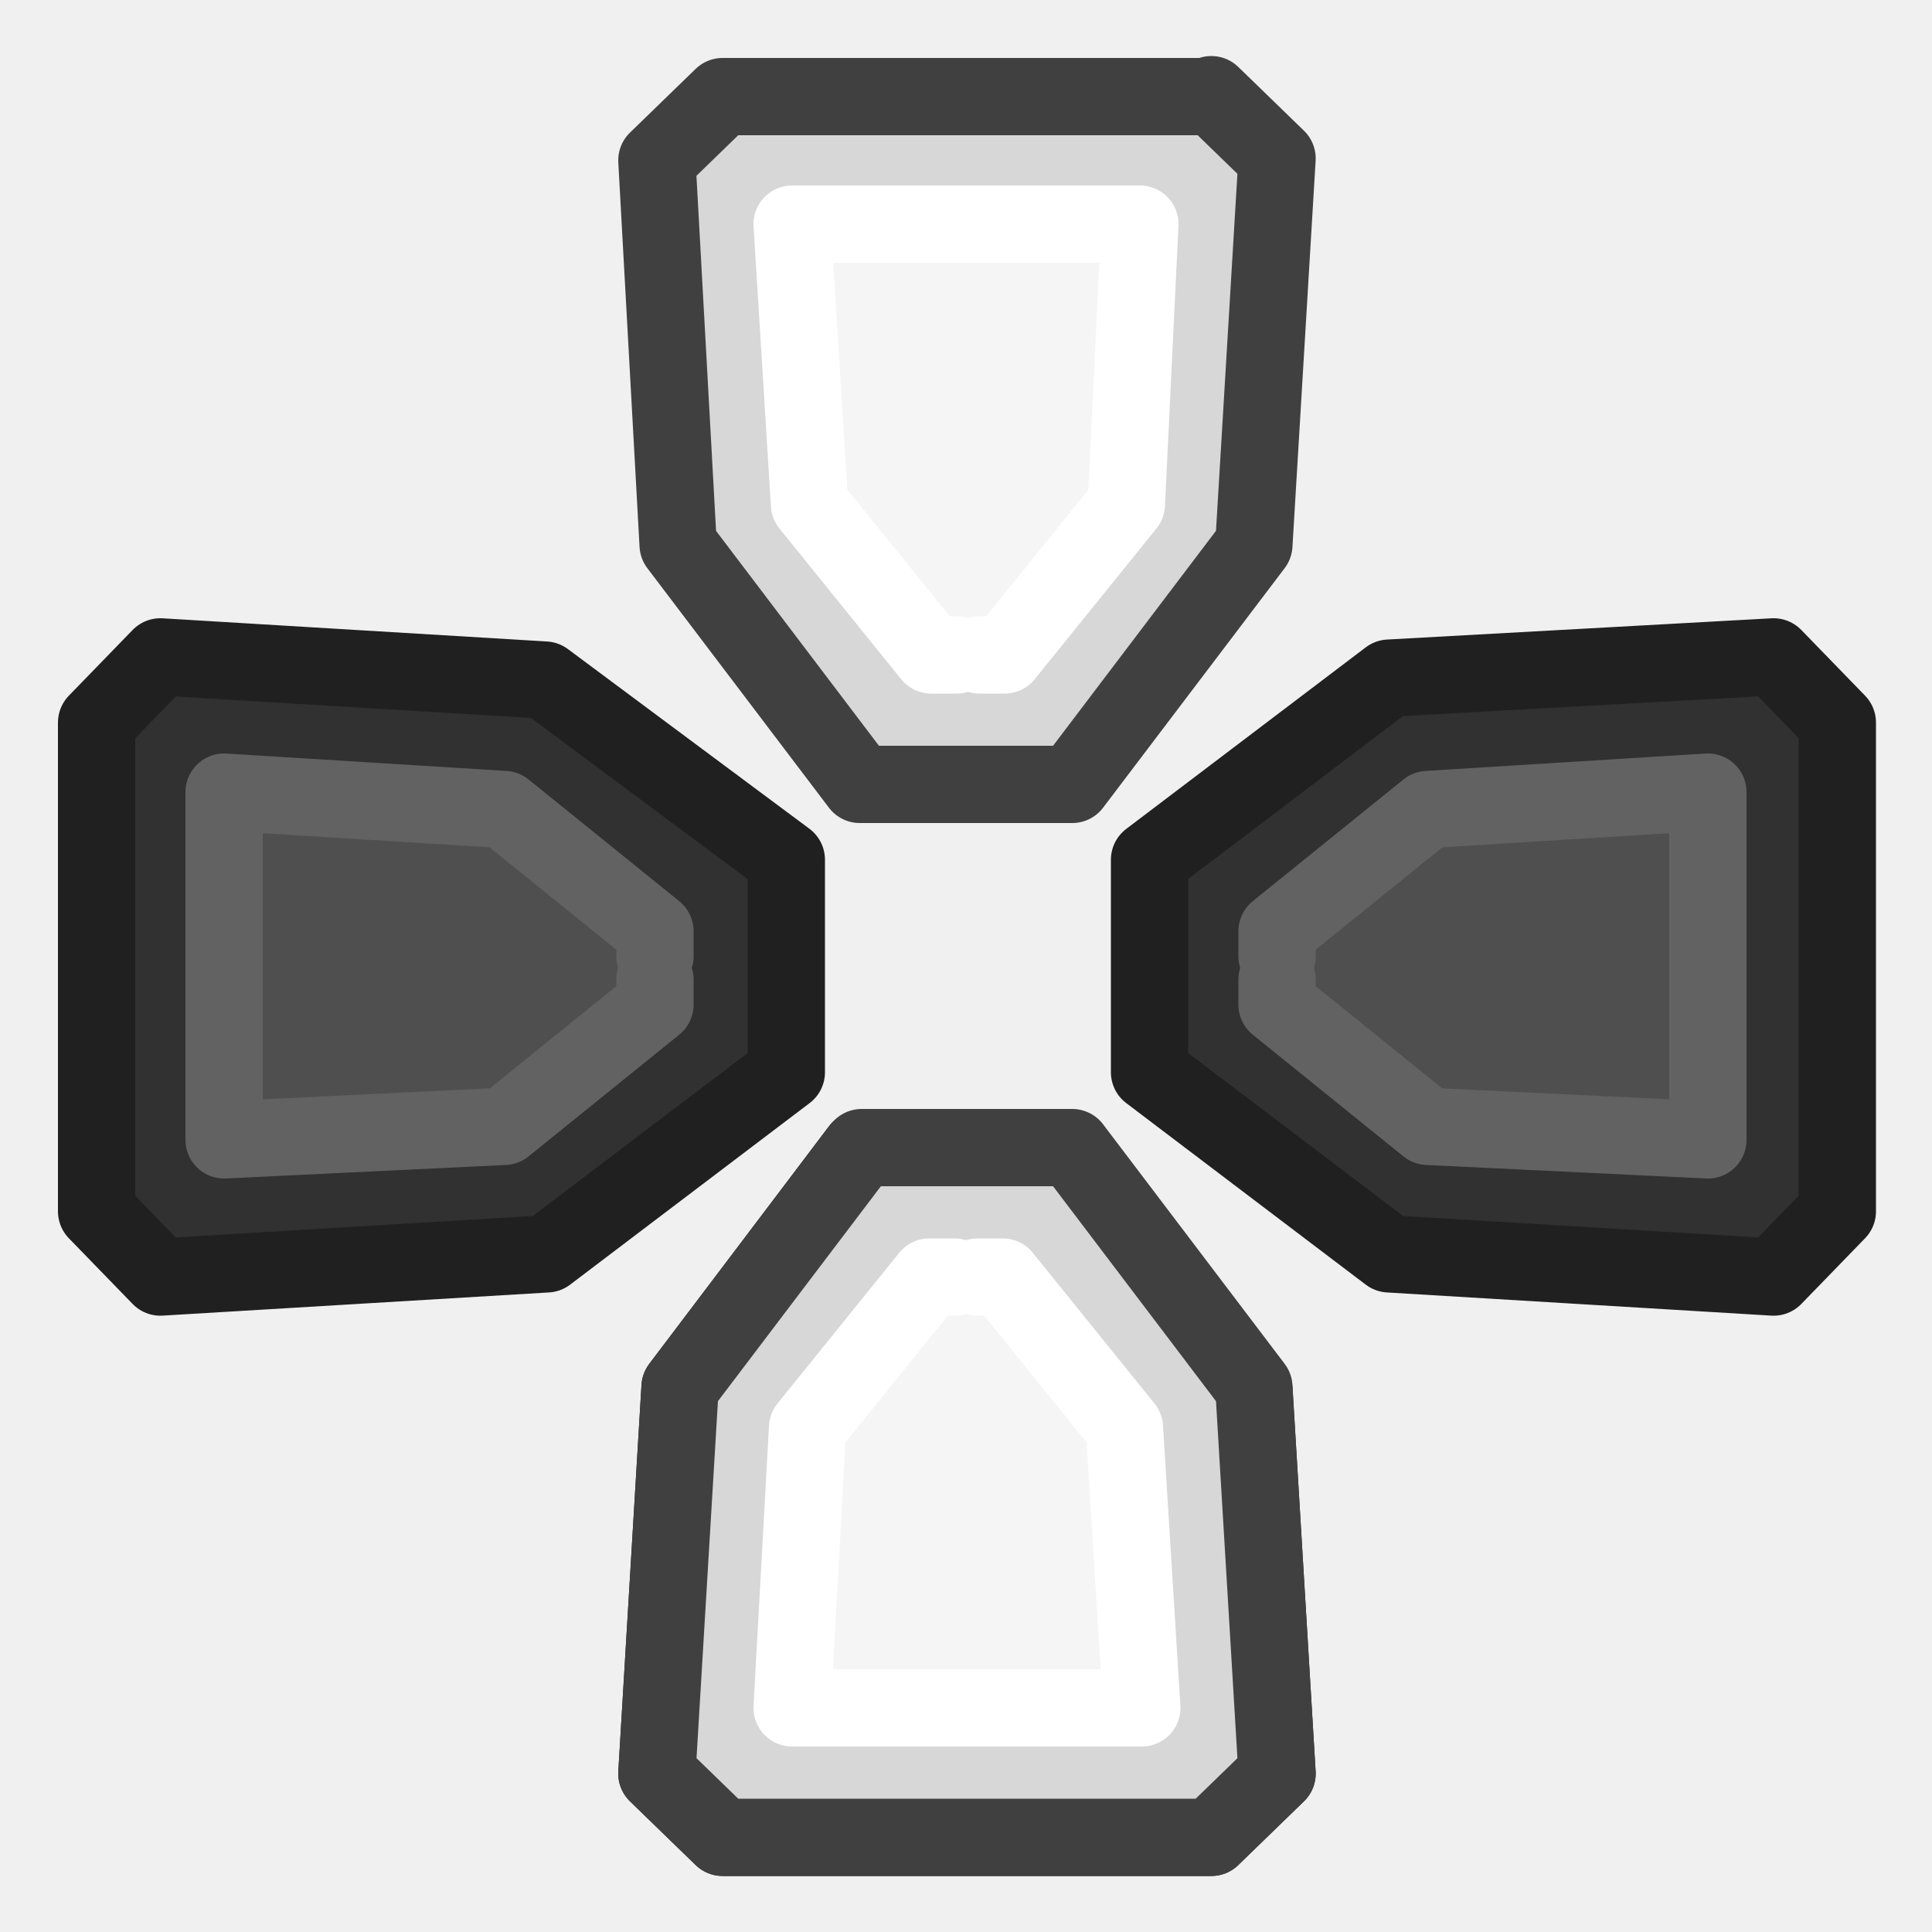
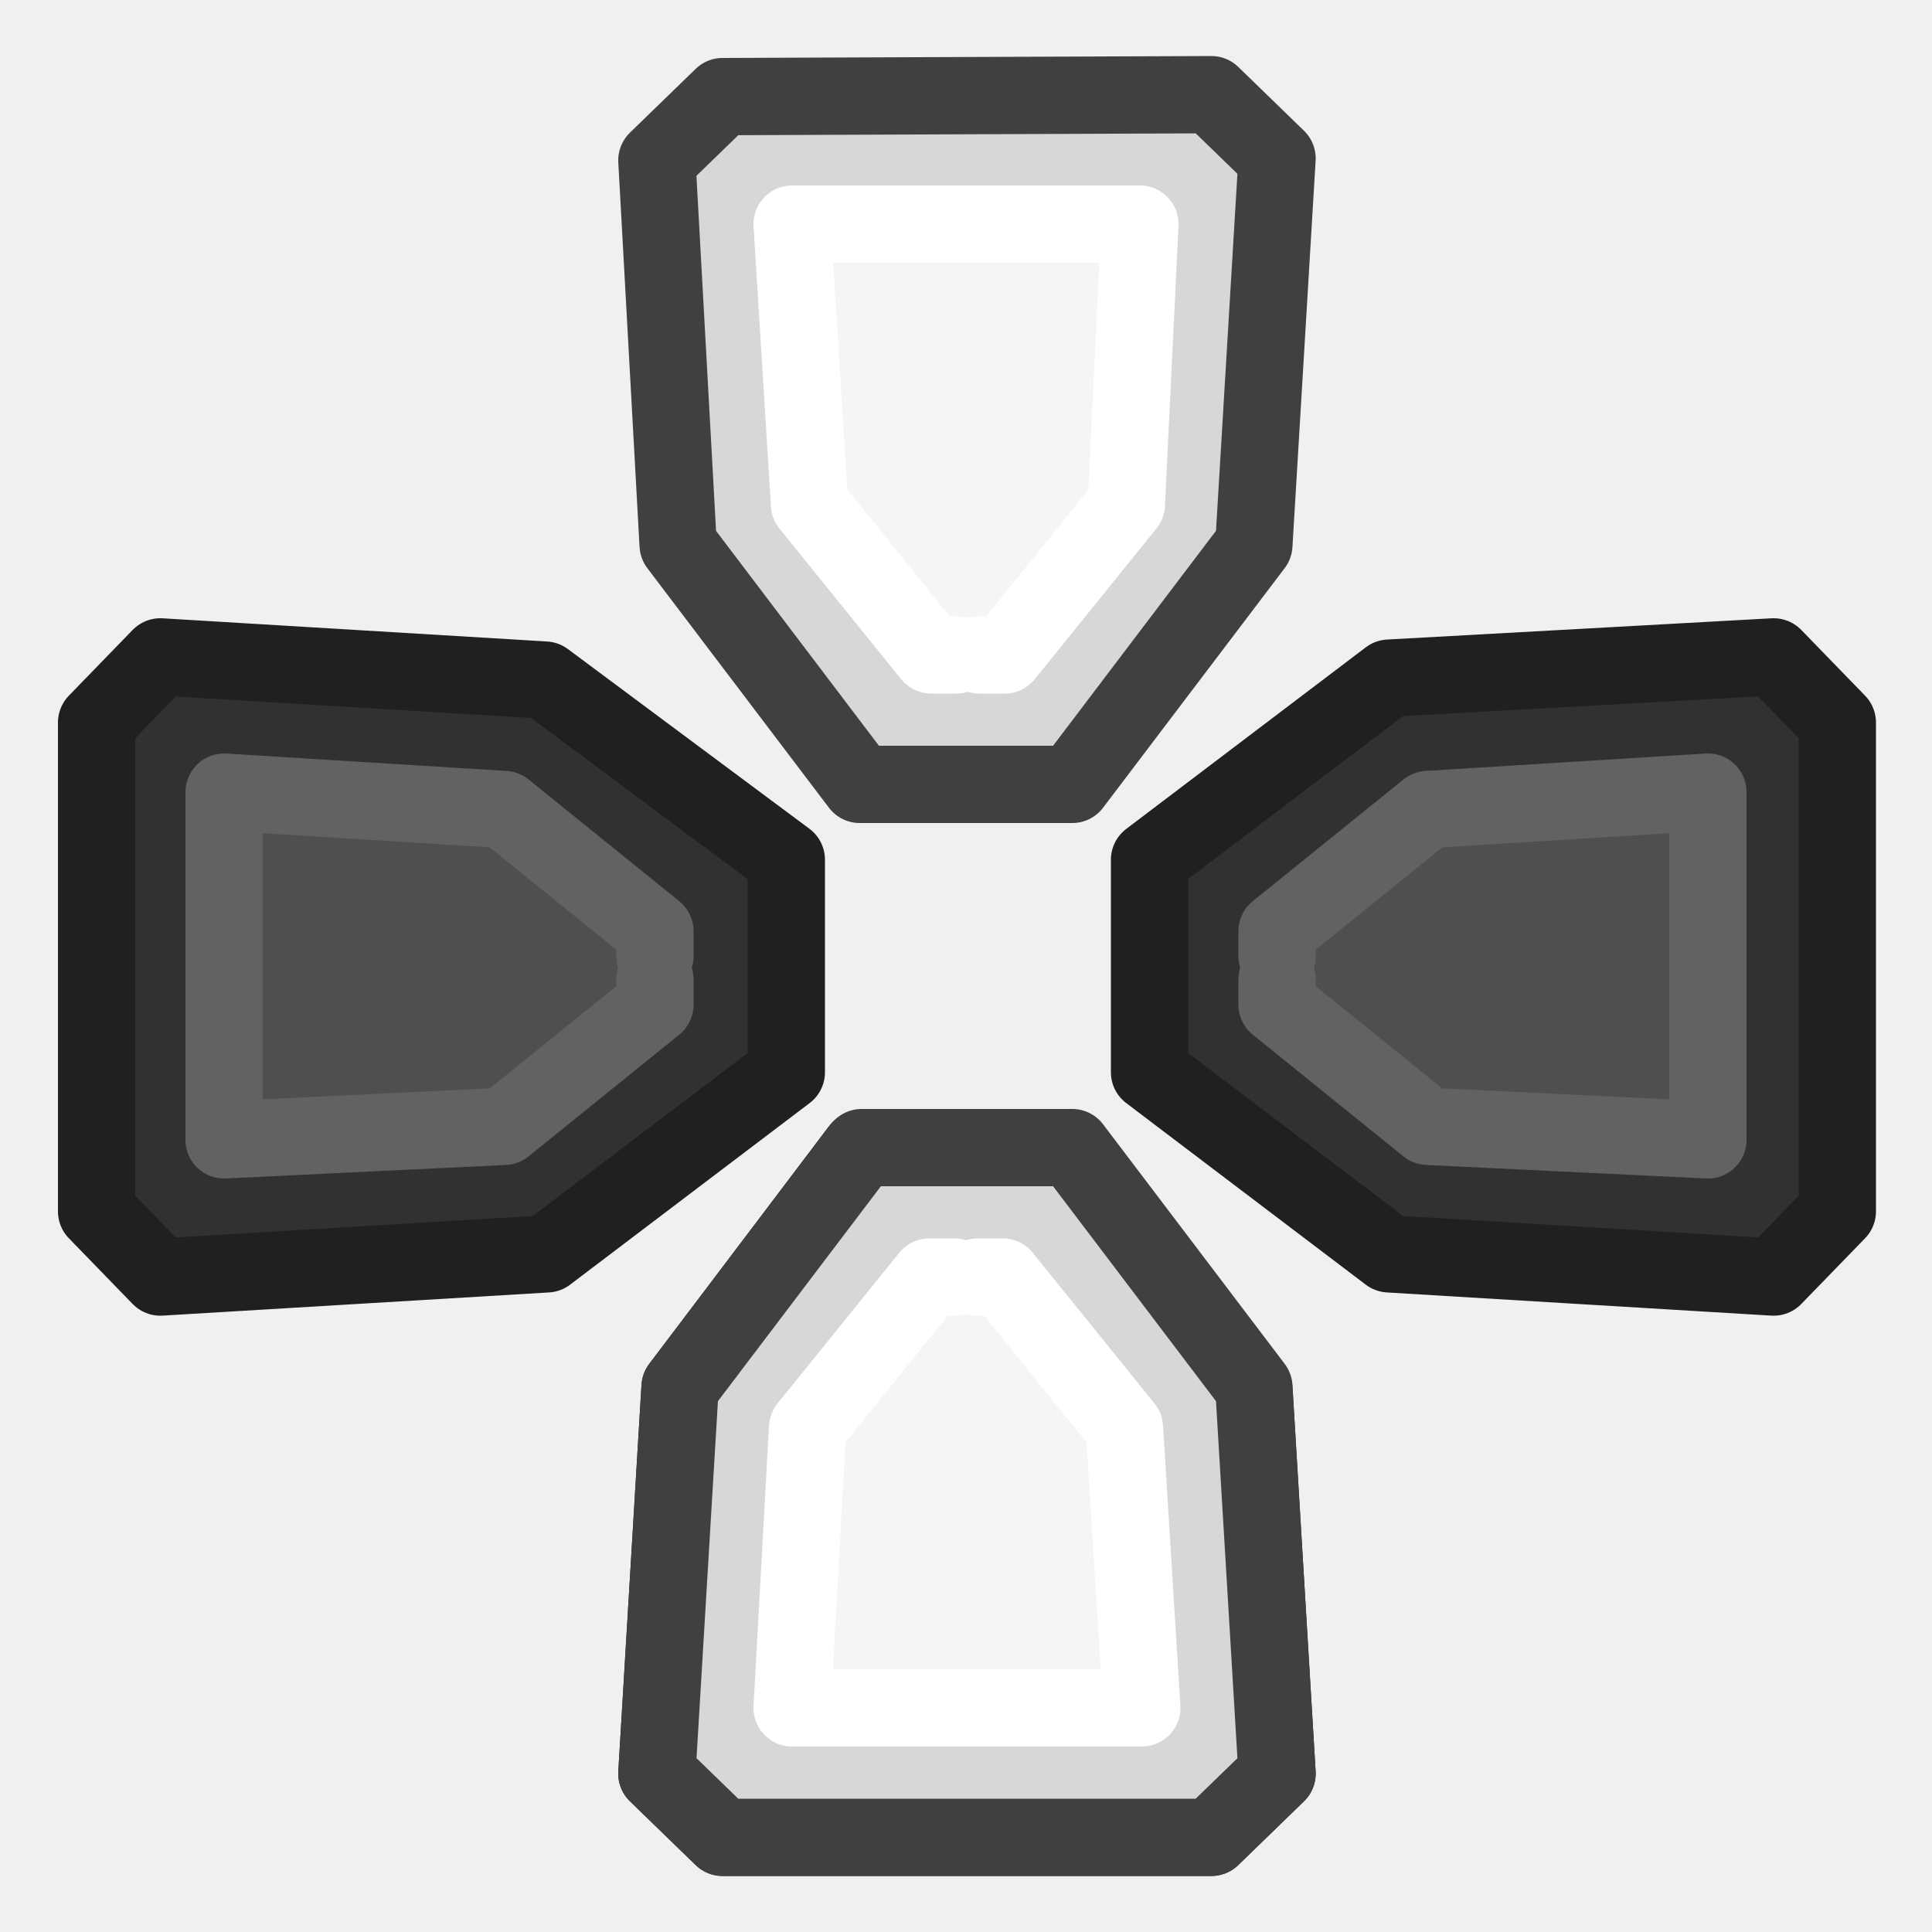
<svg xmlns="http://www.w3.org/2000/svg" version="1.1" id="Layer_1" x="0px" y="0px" viewBox="0 0 100 100" style="enable-background:new 0 0 100 100;" xml:space="preserve">
-   <style type="text/css">
- 	.st0{fill:#313131;}
- 	.st1{fill:#4F4F4F;}
- 	.st2{fill:#D7D7D7;}
- 	.st3{fill:#F5F5F5;}
- 	.st4{fill:none;stroke:#202020;stroke-width:4;stroke-linecap:round;stroke-linejoin:round;}
- 	.st5{fill:none;stroke:#626262;stroke-width:4;stroke-linecap:round;stroke-linejoin:round;}
- 	.st6{fill:none;stroke:#404040;stroke-width:4;stroke-linecap:round;stroke-linejoin:round;}
- 	.st7{fill:none;stroke:#FFFFFF;stroke-width:4;stroke-linecap:round;stroke-linejoin:round;}
- </style>
  <g transform="matrix( 1, 0, 0, 1, 0,0) ">
    <g>
      <g id="Layer1_0_FILL">
-         <path class="st0" d="M34,91.8l3.4,3.3h25.3l3.4-3.3l-1.2-19.9l-9.4-12.4H44.5l-9.4,12.4L34,91.8 M49.3,66.1h1.3h1.3l6.3,7.8     L59,88.4H41l0.9-14.5l6.3-7.8H49.3 M8.3,34l-3.3,3.4v25.3l3.3,3.4l20-1.2l12.4-9.4V44.5l-12.4-9.4L8.3,34 M33.9,48.1v1.3v1.3v1.3     l-7.8,6.3L11.6,59V41l14.5,0.9L33.9,48.1 M95.1,37.3L91.8,34l-19.9,1.2l-12.4,9.4v10.9l12.4,9.4l19.9,1.2l3.3-3.4V37.3 M88.4,41     V59l-14.5-0.9l-7.8-6.3v-1.3v-1.3v-1.3l7.8-6.3L88.4,41z" />
-         <path class="st1" d="M50.7,66.1h-1.3h-1.3l-6.3,7.8L41,88.4H59l-0.9-14.5l-6.3-7.8H50.7 M33.9,49.3v-1.3l-7.8-6.3L11.6,41V59     l14.5-0.9l7.8-6.3v-1.3V49.3 M88.4,59V41l-14.5,0.9l-7.8,6.3v1.3v1.3v1.3l7.8,6.3L88.4,59z" />
-         <path class="st2" d="M66.1,8.3l-3.4-3.3H37.3L34,8.3l1.2,20l9.4,12.4h10.9l9.4-12.4L66.1,8.3 M41,11.6H59l-0.9,14.5l-6.3,7.8     h-1.3h-1.3h-1.3l-6.3-7.8L41,11.6z" />
-         <path class="st3" d="M59,11.6H41l0.9,14.5l6.3,7.8h1.3h1.3h1.3l6.3-7.8L59,11.6z" />
+         <path style="fill:#313131;" d="M34,91.8l3.4,3.3h25.3l3.4-3.3l-1.2-19.9l-9.4-12.4h-11l-9.4,12.4L34,91.8 M49.3,66.1h1.3h1.3     l6.3,7.8L59,88.4H41l0.9-14.5l6.3-7.8H49.3 M8.3,34L5,37.4v25.3l3.3,3.4l20-1.2l12.4-9.4v-11l-12.4-9.4L8.3,34 M33.9,48.1v1.3     v1.3V52l-7.8,6.3L11.6,59V41l14.5,0.9L33.9,48.1 M95.1,37.3L91.8,34l-19.9,1.2l-12.4,9.4v10.9l12.4,9.4l19.9,1.2l3.3-3.4     L95.1,37.3 M88.4,41v18l-14.5-0.9l-7.8-6.3v-1.3v-1.3v-1.3l7.8-6.3L88.4,41z" />
+         <path style="fill:#4F4F4F;" d="M50.7,66.1h-1.3h-1.3l-6.3,7.8L41,88.4h18l-0.9-14.5l-6.3-7.8H50.7 M33.9,49.3V48l-7.8-6.3     L11.6,41v18l14.5-0.9l7.8-6.3v-1.3V49.3 M88.4,59V41l-14.5,0.9l-7.8,6.3v1.3v1.3v1.3l7.8,6.3L88.4,59z" />
+         <path style="fill:#D7D7D7;" d="M66.1,8.3L62.7,5H37.3L34,8.3l1.2,20l9.4,12.4h10.9l9.4-12.4L66.1,8.3 M41,11.6h18l-0.9,14.5     l-6.3,7.8h-1.3h-1.3h-1.3l-6.3-7.8L41,11.6z" />
+         <path style="fill:#F5F5F5;" d="M59,11.6H41l0.9,14.5l6.3,7.8h1.3h1.3h1.3l6.3-7.8L59,11.6z" />
      </g>
    </g>
    <g>
-       <path id="Layer1_0_1_STROKES" class="st4" d="M91.8,34l3.3,3.4v25.3l-3.3,3.4l-19.9-1.2l-12.4-9.4V44.5l12.4-9.4L91.8,34z     M28.2,35.2L8.3,34l-3.3,3.4v25.3l3.3,3.4l20-1.2l12.4-9.4V44.5L28.2,35.2z M35.2,71.8L34,91.8l3.4,3.3h25.3l3.4-3.3l-1.2-19.9    l-9.4-12.4H44.5L35.2,71.8z" />
+       <path id="Layer1_0_1_STROKES" style="fill:none;stroke:#202020;stroke-width:4;stroke-linecap:round;stroke-linejoin:round;" d="    M91.8,34l3.3,3.4v25.3l-3.3,3.4l-19.9-1.2l-12.4-9.4v-11l12.4-9.4L91.8,34z M28.2,35.2L8.3,34L5,37.4v25.3l3.3,3.4l20-1.2    l12.4-9.4v-11L28.2,35.2z M35.2,71.8l-1.2,20l3.4,3.3h25.3l3.4-3.3l-1.2-19.9l-9.4-12.4h-11L35.2,71.8z" />
    </g>
    <g>
-       <path id="Layer1_0_2_STROKES" class="st5" d="M66.1,50.7v1.3l7.8,6.3L88.4,59V41l-14.5,0.9l-7.8,6.3v1.3 M33.9,50.7v1.3l-7.8,6.3    L11.6,59V41l14.5,0.9l7.8,6.3v1.3 M50.7,66.1h1.3l6.3,7.8L59,88.4H41l0.9-14.5l6.3-7.8h1.3" />
+       <path id="Layer1_0_2_STROKES" style="fill:none;stroke:#626262;stroke-width:4;stroke-linecap:round;stroke-linejoin:round;" d="    M66.1,50.7V52l7.8,6.3L88.4,59V41l-14.5,0.9l-7.8,6.3v1.3 M33.9,50.7V52l-7.8,6.3L11.6,59V41l14.5,0.9l7.8,6.3v1.3 M50.7,66.1H52    l6.3,7.8L59,88.4H41l0.9-14.5l6.3-7.8h1.3" />
    </g>
    <g>
-       <path id="Layer1_0_3_STROKES" class="st6" d="M62.7,4.9l3.4,3.3l-1.2,20l-9.4,12.4H44.5l-9.4-12.4L34,8.3l3.4-3.3H62.7z" />
+       <path id="Layer1_0_3_STROKES" style="fill:none;stroke:#404040;stroke-width:4;stroke-linecap:round;stroke-linejoin:round;" d="    M62.7,4.9l3.4,3.3l-1.2,20l-9.4,12.4h-11l-9.4-12.4L34,8.3L37.4,5L62.7,4.9L62.7,4.9z" />
    </g>
    <g>
-       <path id="Layer1_0_4_STROKES" class="st7" d="M50.7,33.9h1.3l6.3-7.8L59,11.6H41l0.9,14.5l6.3,7.8h1.3" />
+       <path id="Layer1_0_4_STROKES" style="fill:none;stroke:#FFFFFF;stroke-width:4;stroke-linecap:round;stroke-linejoin:round;" d="    M50.7,33.9H52l6.3-7.8L59,11.6H41l0.9,14.5l6.3,7.8h1.3" />
    </g>
  </g>
  <g>
-     <path class="st2" d="M34,91.8l3.4,3.3h25.3l3.4-3.3l-1.2-20l-9.4-12.4H44.6l-9.4,12.4L34,91.8 M59.1,88.4H41l0.9-14.5l6.3-7.8h1.3   h1.3h1.3l6.3,7.8L59.1,88.4z" />
-     <path class="st3" d="M41,88.4h18.1l-0.9-14.5l-6.3-7.8h-1.3h-1.3h-1.3l-6.3,7.8L41,88.4z" />
+     <path style="fill:#D7D7D7;" d="M34,91.8l3.4,3.3h25.3l3.4-3.3l-1.2-20l-9.4-12.4H44.6l-9.4,12.4L34,91.8 M59.1,88.4H41l0.9-14.5   l6.3-7.8h1.3h1.3h1.3l6.3,7.8L59.1,88.4z" />
+     <path style="fill:#F5F5F5;" d="M41,88.4h18.1l-0.9-14.5l-6.3-7.8h-1.3h-1.3H48l-6.3,7.8L41,88.4z" />
    <g>
-       <path id="Layer1_0_3_STROKES_1_" class="st6" d="M37.4,95.1L34,91.8l1.2-20l9.4-12.4h10.9l9.4,12.4l1.2,20l-3.4,3.3H37.4z" />
+       <path id="Layer1_0_3_STROKES_1_" style="fill:none;stroke:#404040;stroke-width:4;stroke-linecap:round;stroke-linejoin:round;" d="    M37.4,95.1L34,91.8l1.2-20l9.4-12.4h10.9l9.4,12.4l1.2,20l-3.4,3.3C62.7,95.1,37.4,95.1,37.4,95.1z" />
    </g>
    <g>
-       <path id="Layer1_0_4_STROKES_1_" class="st7" d="M49.4,66.1h-1.3l-6.3,7.8L41,88.4h18.1l-0.9-14.5l-6.3-7.8h-1.3" />
+       <path id="Layer1_0_4_STROKES_1_" style="fill:none;stroke:#FFFFFF;stroke-width:4;stroke-linecap:round;stroke-linejoin:round;" d="    M49.4,66.1h-1.3l-6.3,7.8L41,88.4h18.1l-0.9-14.5l-6.3-7.8h-1.3" />
    </g>
  </g>
</svg>
